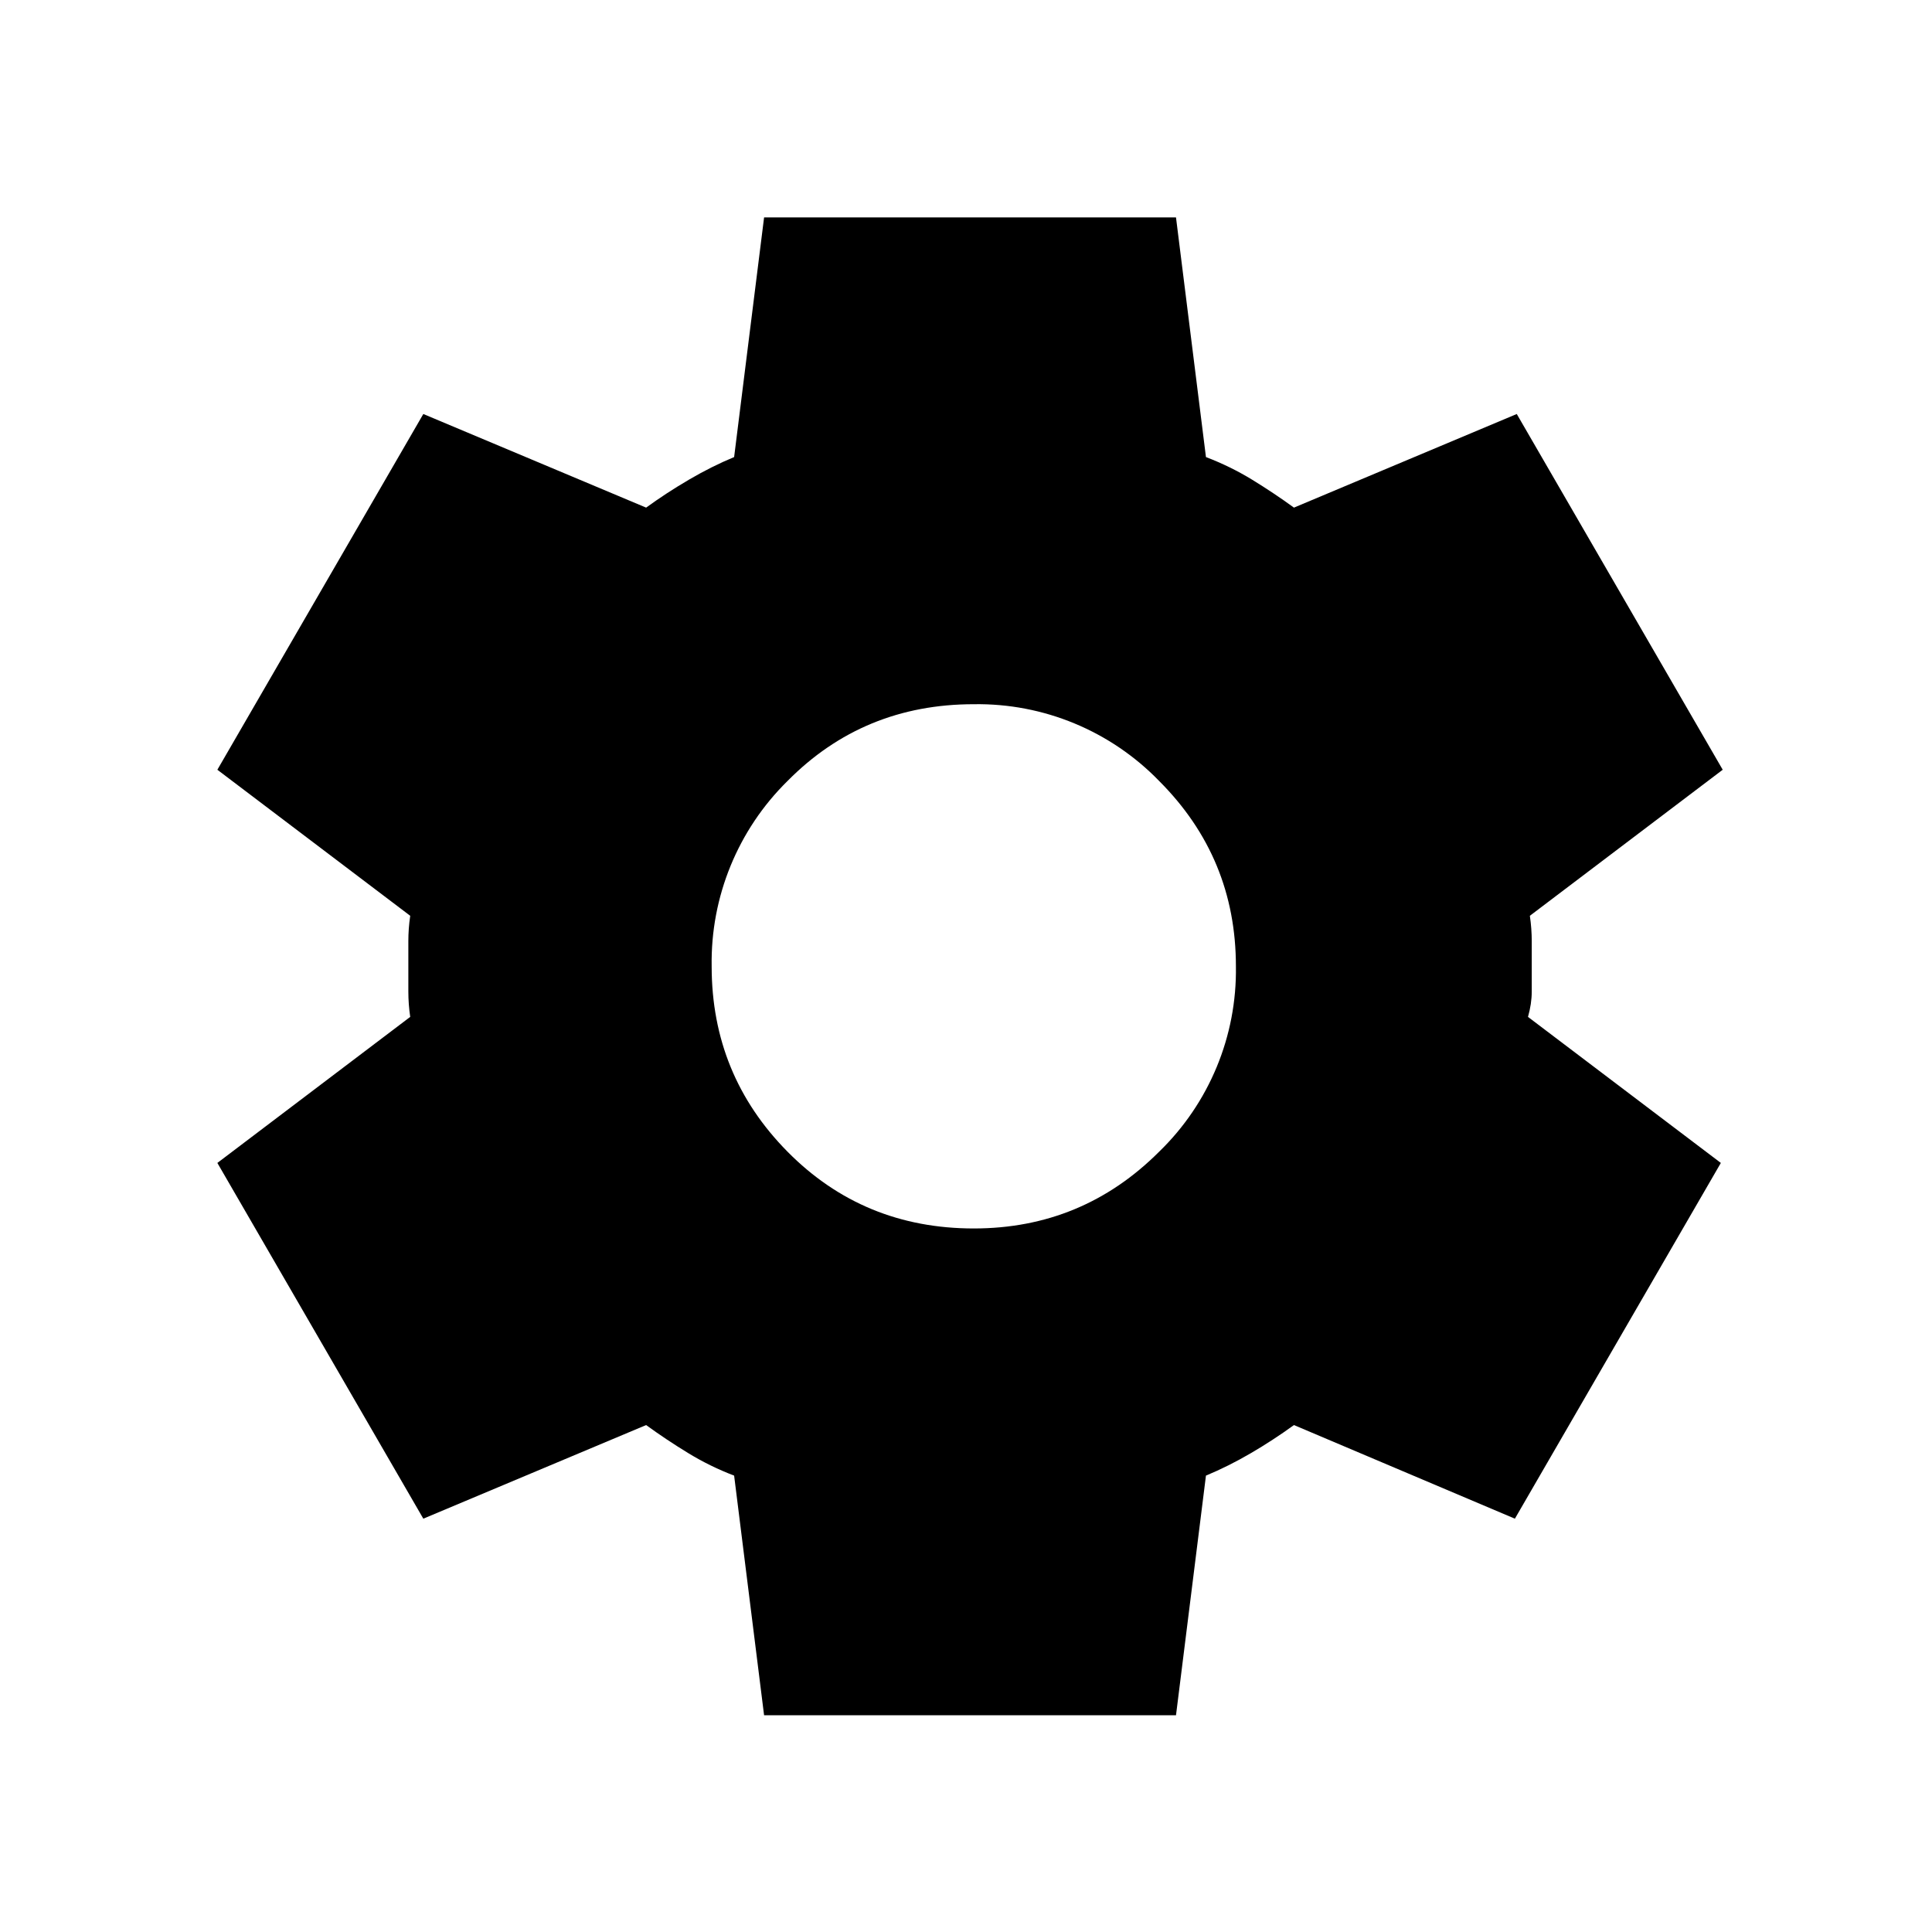
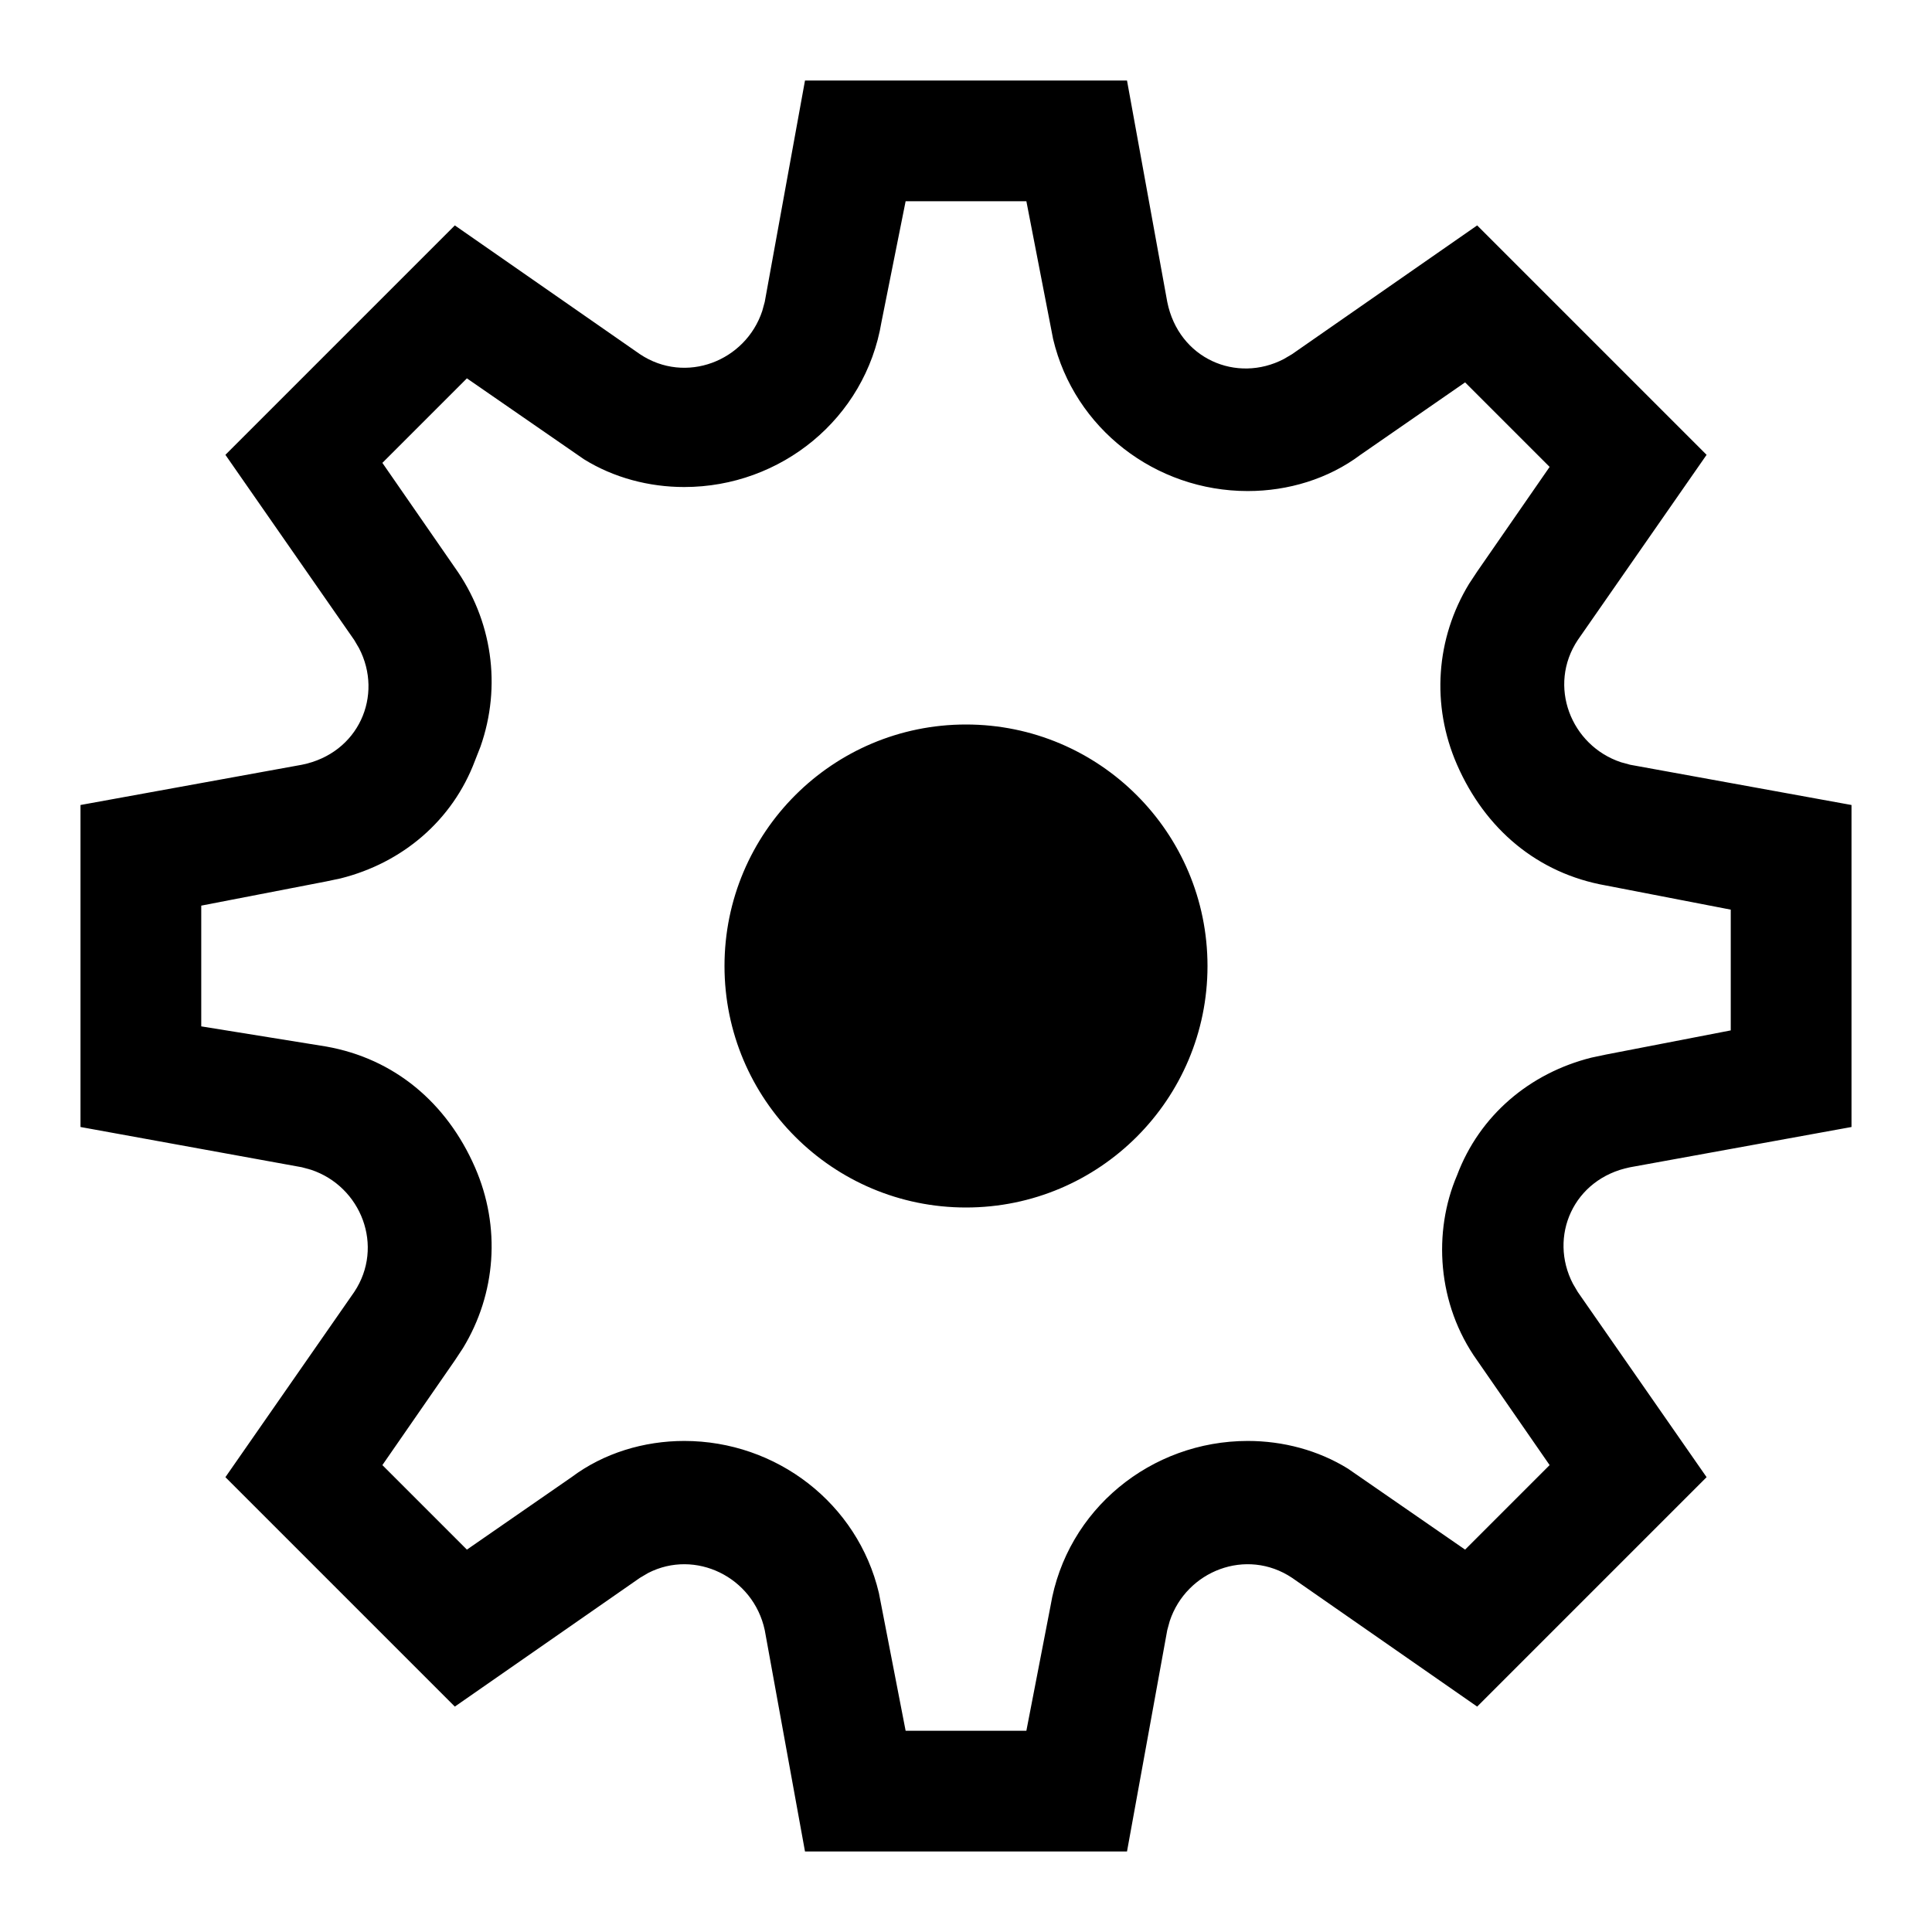
- <svg xmlns="http://www.w3.org/2000/svg" viewBox="0 0 24 24" height="24" width="24" xml:space="preserve" style="fill-rule:evenodd;clip-rule:evenodd;stroke-linejoin:round;stroke-miterlimit:2">
-   <path style="fill:none;fill-rule:nonzero" d="M0 0h24v24H0z" />
-   <path d="m9.25 22-.4-3.2a3.697 3.697 0 0 1-.612-.3 8.336 8.336 0 0 1-.563-.375L4.7 19.375l-2.75-4.75 2.575-1.95a2.342 2.342 0 0 1-.025-.338v-.674c0-.109.008-.221.025-.338L1.95 9.375l2.75-4.75 2.975 1.25c.183-.133.375-.258.575-.375.2-.117.4-.217.6-.3l.4-3.2h5.5l.4 3.2c.217.083.421.183.613.3.191.117.379.242.562.375l2.975-1.25 2.75 4.75-2.575 1.95c.017.117.025.229.025.338v.674c0 .109-.017.221-.05.338l2.575 1.95-2.75 4.75-2.95-1.25a6.928 6.928 0 0 1-.575.375c-.2.117-.4.217-.6.3l-.4 3.2h-5.5Zm2.8-6.5c.967 0 1.792-.342 2.475-1.025A3.373 3.373 0 0 0 15.55 12c0-.967-.342-1.792-1.025-2.475A3.373 3.373 0 0 0 12.05 8.5c-.983 0-1.812.342-2.487 1.025A3.393 3.393 0 0 0 8.55 12c0 .967.338 1.792 1.013 2.475.675.683 1.504 1.025 2.487 1.025Z" style="fill-rule:nonzero" transform="matrix(.93035 0 0 .93035 .886 .84)" />
+ <svg xmlns="http://www.w3.org/2000/svg" width="24px" height="24px" viewBox="0 0 24 24" version="1.1">
+   <g id="icon/service/settings/default" stroke="none" stroke-width="1" fill="none" fill-rule="evenodd">
+     <path d="M14,1 L14.5,3.75 C14.642,4.458 15.363,4.765 15.948,4.46 L16.05,4.4 L18.35,2.8 L21.2,5.65 L19.6,7.95 C19.222,8.517 19.513,9.262 20.137,9.469 L20.25,9.5 L23,10 L23,14 L20.25,14.5 C19.542,14.642 19.235,15.363 19.54,15.948 L19.6,16.05 L21.2,18.35 L18.35,21.2 L16.05,19.6 C15.483,19.222 14.738,19.513 14.531,20.137 L14.5,20.25 L14,23 L10,23 L9.5,20.25 C9.358,19.589 8.637,19.24 8.052,19.54 L7.95,19.6 L5.65,21.2 L2.8,18.35 L4.4,16.05 C4.778,15.483 4.487,14.738 3.863,14.531 L3.75,14.5 L1,14 L1,10 L3.75,9.5 C4.458,9.358 4.765,8.637 4.46,8.052 L4.4,7.95 L2.8,5.65 L5.65,2.8 L7.95,4.4 C8.517,4.778 9.262,4.487 9.469,3.863 L9.5,3.75 L10,1 L14,1 Z M12.75,2.5 L11.25,2.5 L10.95,4 C10.75,5.2 9.7,6.05 8.5,6.05 C8.062,6.05 7.625,5.935 7.254,5.705 L5.8,4.7 L4.75,5.75 L5.65,7.05 C6.114,7.7 6.234,8.522 5.968,9.277 L5.9,9.45 C5.621,10.193 4.998,10.72 4.23,10.912 L4.05,10.95 L2.5,11.25 L2.5,12.75 L4.05,13 C4.9,13.15 5.55,13.7 5.9,14.5 C6.225,15.243 6.162,16.072 5.751,16.747 L5.65,16.9 L4.75,18.2 L5.8,19.25 L7.1,18.35 C7.5,18.05 8,17.9 8.5,17.9 C9.645,17.9 10.654,18.674 10.918,19.789 L11.25,21.5 L12.75,21.5 L13.05,19.95 C13.25,18.75 14.3,17.9 15.5,17.9 C15.938,17.9 16.375,18.015 16.746,18.245 L18.2,19.25 L19.25,18.2 L18.35,16.9 C17.85,16.2 17.8,15.3 18.1,14.6 C18.379,13.857 19.002,13.33 19.77,13.138 L19.95,13.1 L21.5,12.8 L21.5,11.3 L19.95,11 C19.1,10.85 18.45,10.3 18.1,9.5 C17.775,8.757 17.838,7.928 18.249,7.253 L18.35,7.1 L19.25,5.8 L18.2,4.75 L16.9,5.65 C16.5,5.95 16,6.1 15.5,6.1 C14.355,6.1 13.346,5.326 13.082,4.211 L12.75,2.5 Z M12,9 C13.657,9 15,10.343 15,12 C15,13.657 13.657,15 12,15 C10.343,15 9,13.657 9,12 C9,10.343 10.343,9 12,9 Z" id="Icon" fill="#000000" />
+   </g>
</svg>
